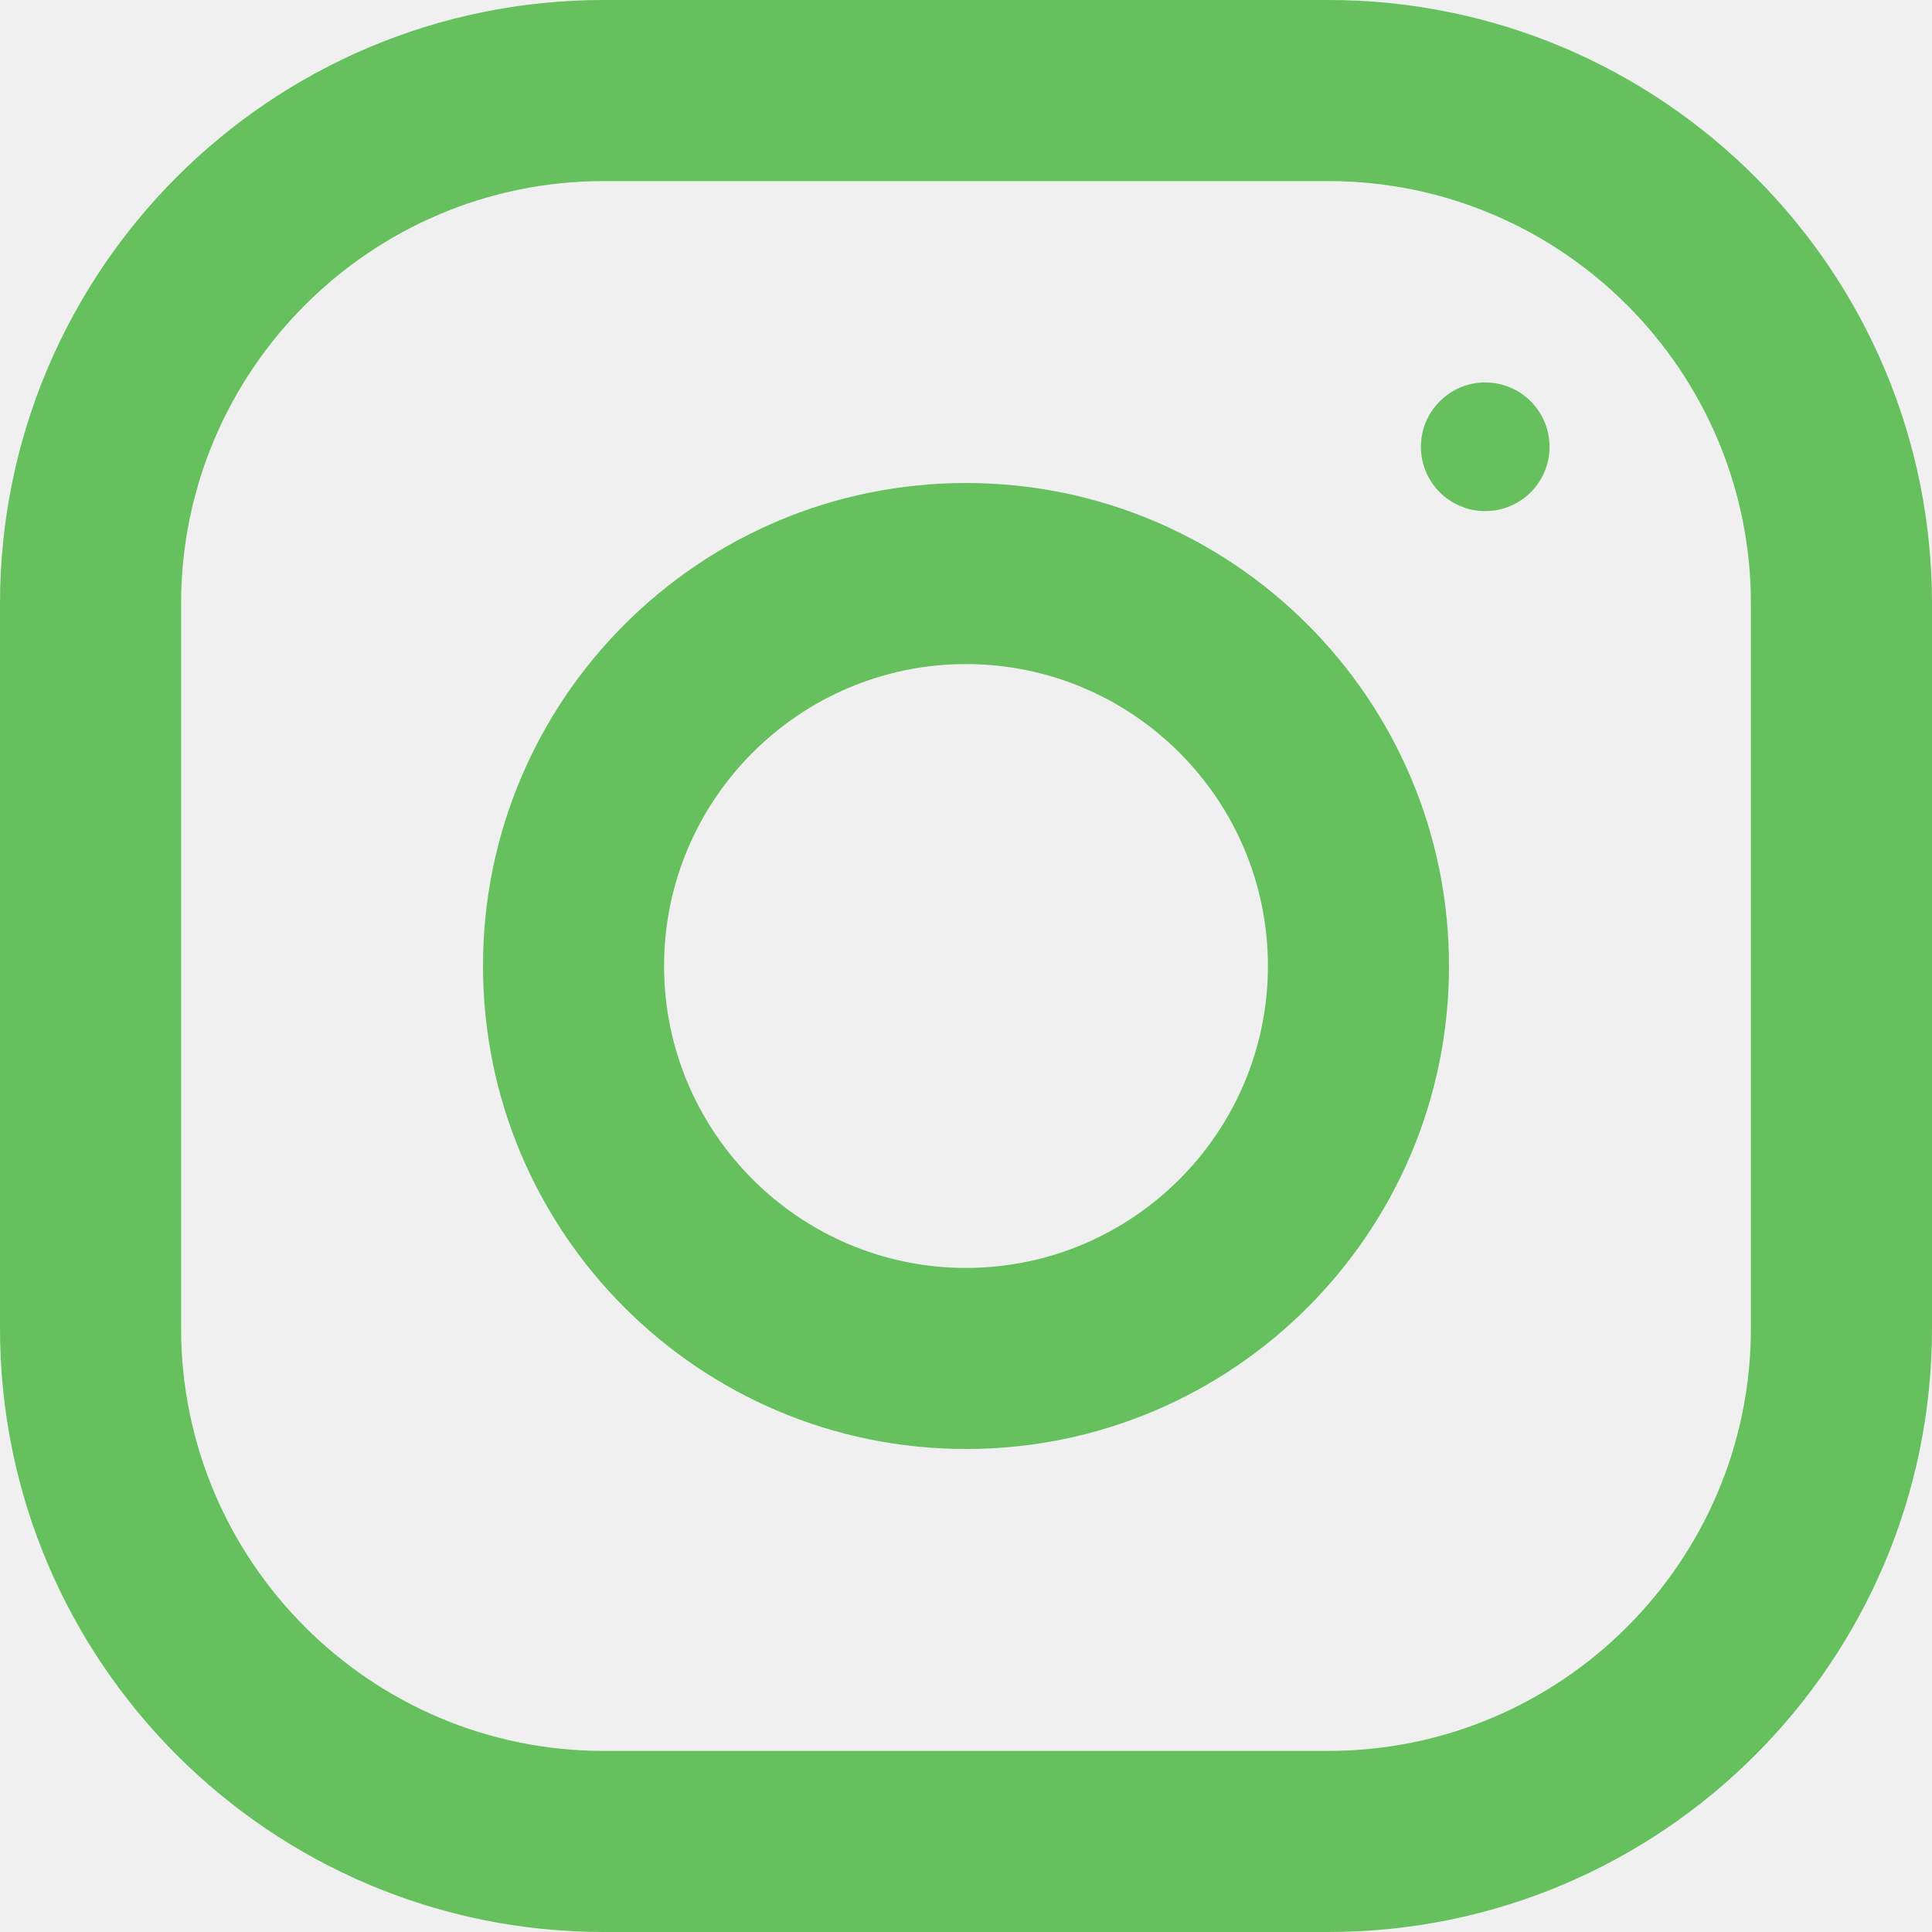
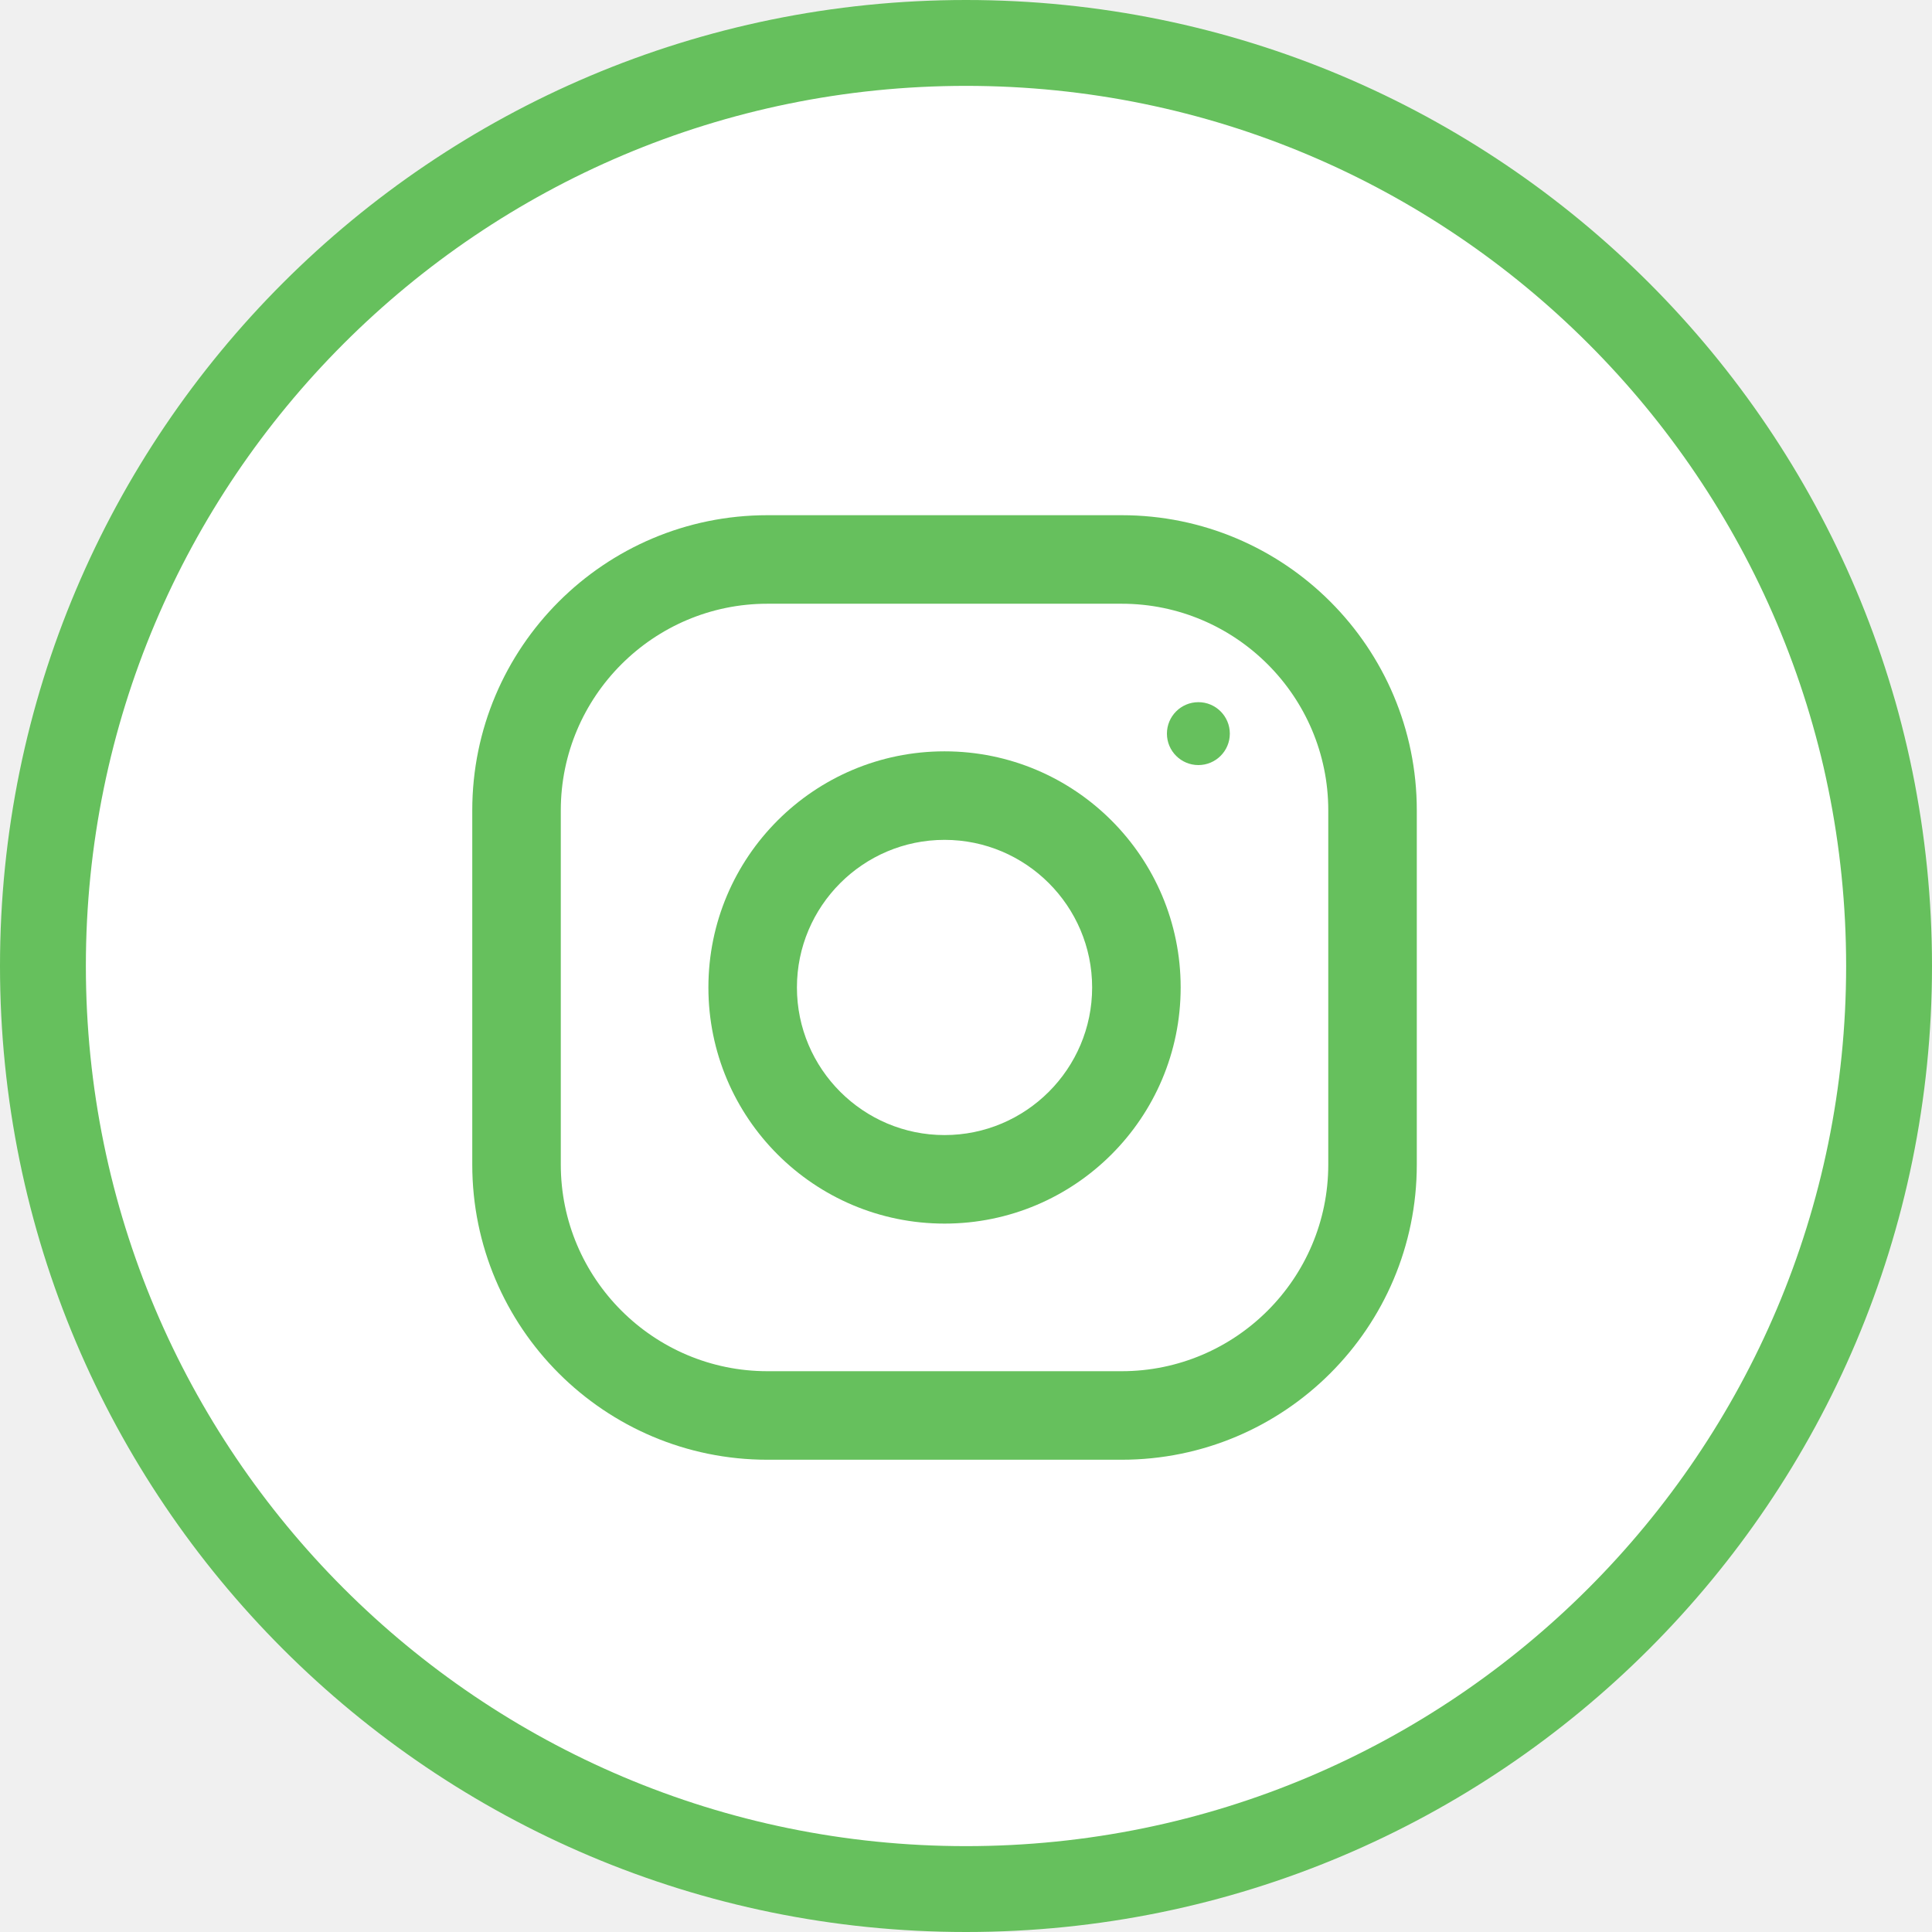
- <svg xmlns="http://www.w3.org/2000/svg" width="22" height="22" viewBox="0 0 22 22" fill="none">
-   <g clip-path="url(#clip0_24_93)">
-     <path d="M15.125 0H6.875C3.079 0 0 3.079 0 6.875V15.125C0 18.921 3.079 22 6.875 22H15.125C18.921 22 22 18.921 22 15.125V6.875C22 3.079 18.921 0 15.125 0ZM19.938 15.125C19.938 17.779 17.779 19.938 15.125 19.938H6.875C4.221 19.938 2.062 17.779 2.062 15.125V6.875C2.062 4.221 4.221 2.062 6.875 2.062H15.125C17.779 2.062 19.938 4.221 19.938 6.875V15.125Z" fill="#66C05D" />
-     <path d="M11 5.5C7.963 5.5 5.5 7.963 5.5 11C5.5 14.037 7.963 16.5 11 16.5C14.037 16.5 16.5 14.037 16.5 11C16.5 7.963 14.037 5.5 11 5.5ZM11 14.438C9.105 14.438 7.562 12.895 7.562 11C7.562 9.104 9.105 7.562 11 7.562C12.895 7.562 14.438 9.104 14.438 11C14.438 12.895 12.895 14.438 11 14.438Z" fill="#66C05D" />
-     <path d="M16.913 5.82C17.317 5.82 17.645 5.492 17.645 5.088C17.645 4.683 17.317 4.355 16.913 4.355C16.508 4.355 16.18 4.683 16.18 5.088C16.18 5.492 16.508 5.82 16.913 5.82Z" fill="#66C05D" />
+ <svg xmlns="http://www.w3.org/2000/svg" width="45" height="45" viewBox="0 0 45 45" fill="none">
+   <circle cx="22.5" cy="22.5" r="21.5" fill="white" stroke="#66C05D" stroke-width="2" />
+   <g clip-path="url(#clip0_9_7)">
+     <path d="M26.125 12H17.875C14.079 12 11 15.079 11 18.875V27.125C11 30.921 14.079 34 17.875 34H26.125C29.921 34 33 30.921 33 27.125V18.875C33 15.079 29.921 12 26.125 12ZM30.938 27.125C30.938 29.779 28.779 31.938 26.125 31.938H17.875C15.221 31.938 13.062 29.779 13.062 27.125V18.875C13.062 16.221 15.221 14.062 17.875 14.062H26.125C28.779 14.062 30.938 16.221 30.938 18.875V27.125Z" fill="#66C05D" />
+     <path d="M22 17.5C18.963 17.5 16.5 19.963 16.5 23C16.5 26.037 18.963 28.5 22 28.5C25.037 28.5 27.5 26.037 27.5 23C27.5 19.963 25.037 17.5 22 17.5ZM22 26.438C20.105 26.438 18.562 24.895 18.562 23C18.562 21.104 20.105 19.562 22 19.562C23.895 19.562 25.438 21.104 25.438 23C25.438 24.895 23.895 26.438 22 26.438Z" fill="#66C05D" />
+     <path d="M27.913 17.82C28.317 17.82 28.645 17.492 28.645 17.088C28.645 16.683 28.317 16.355 27.913 16.355C27.508 16.355 27.18 16.683 27.18 17.088C27.18 17.492 27.508 17.82 27.913 17.82Z" fill="#66C05D" />
  </g>
  <defs>
-     <clipPath id="clip0_24_93">
-       <rect width="22" height="22" fill="white" />
+     <clipPath id="clip0_9_7">
+       <rect width="22" height="22" fill="white" transform="translate(11 12)" />
    </clipPath>
  </defs>
</svg>
